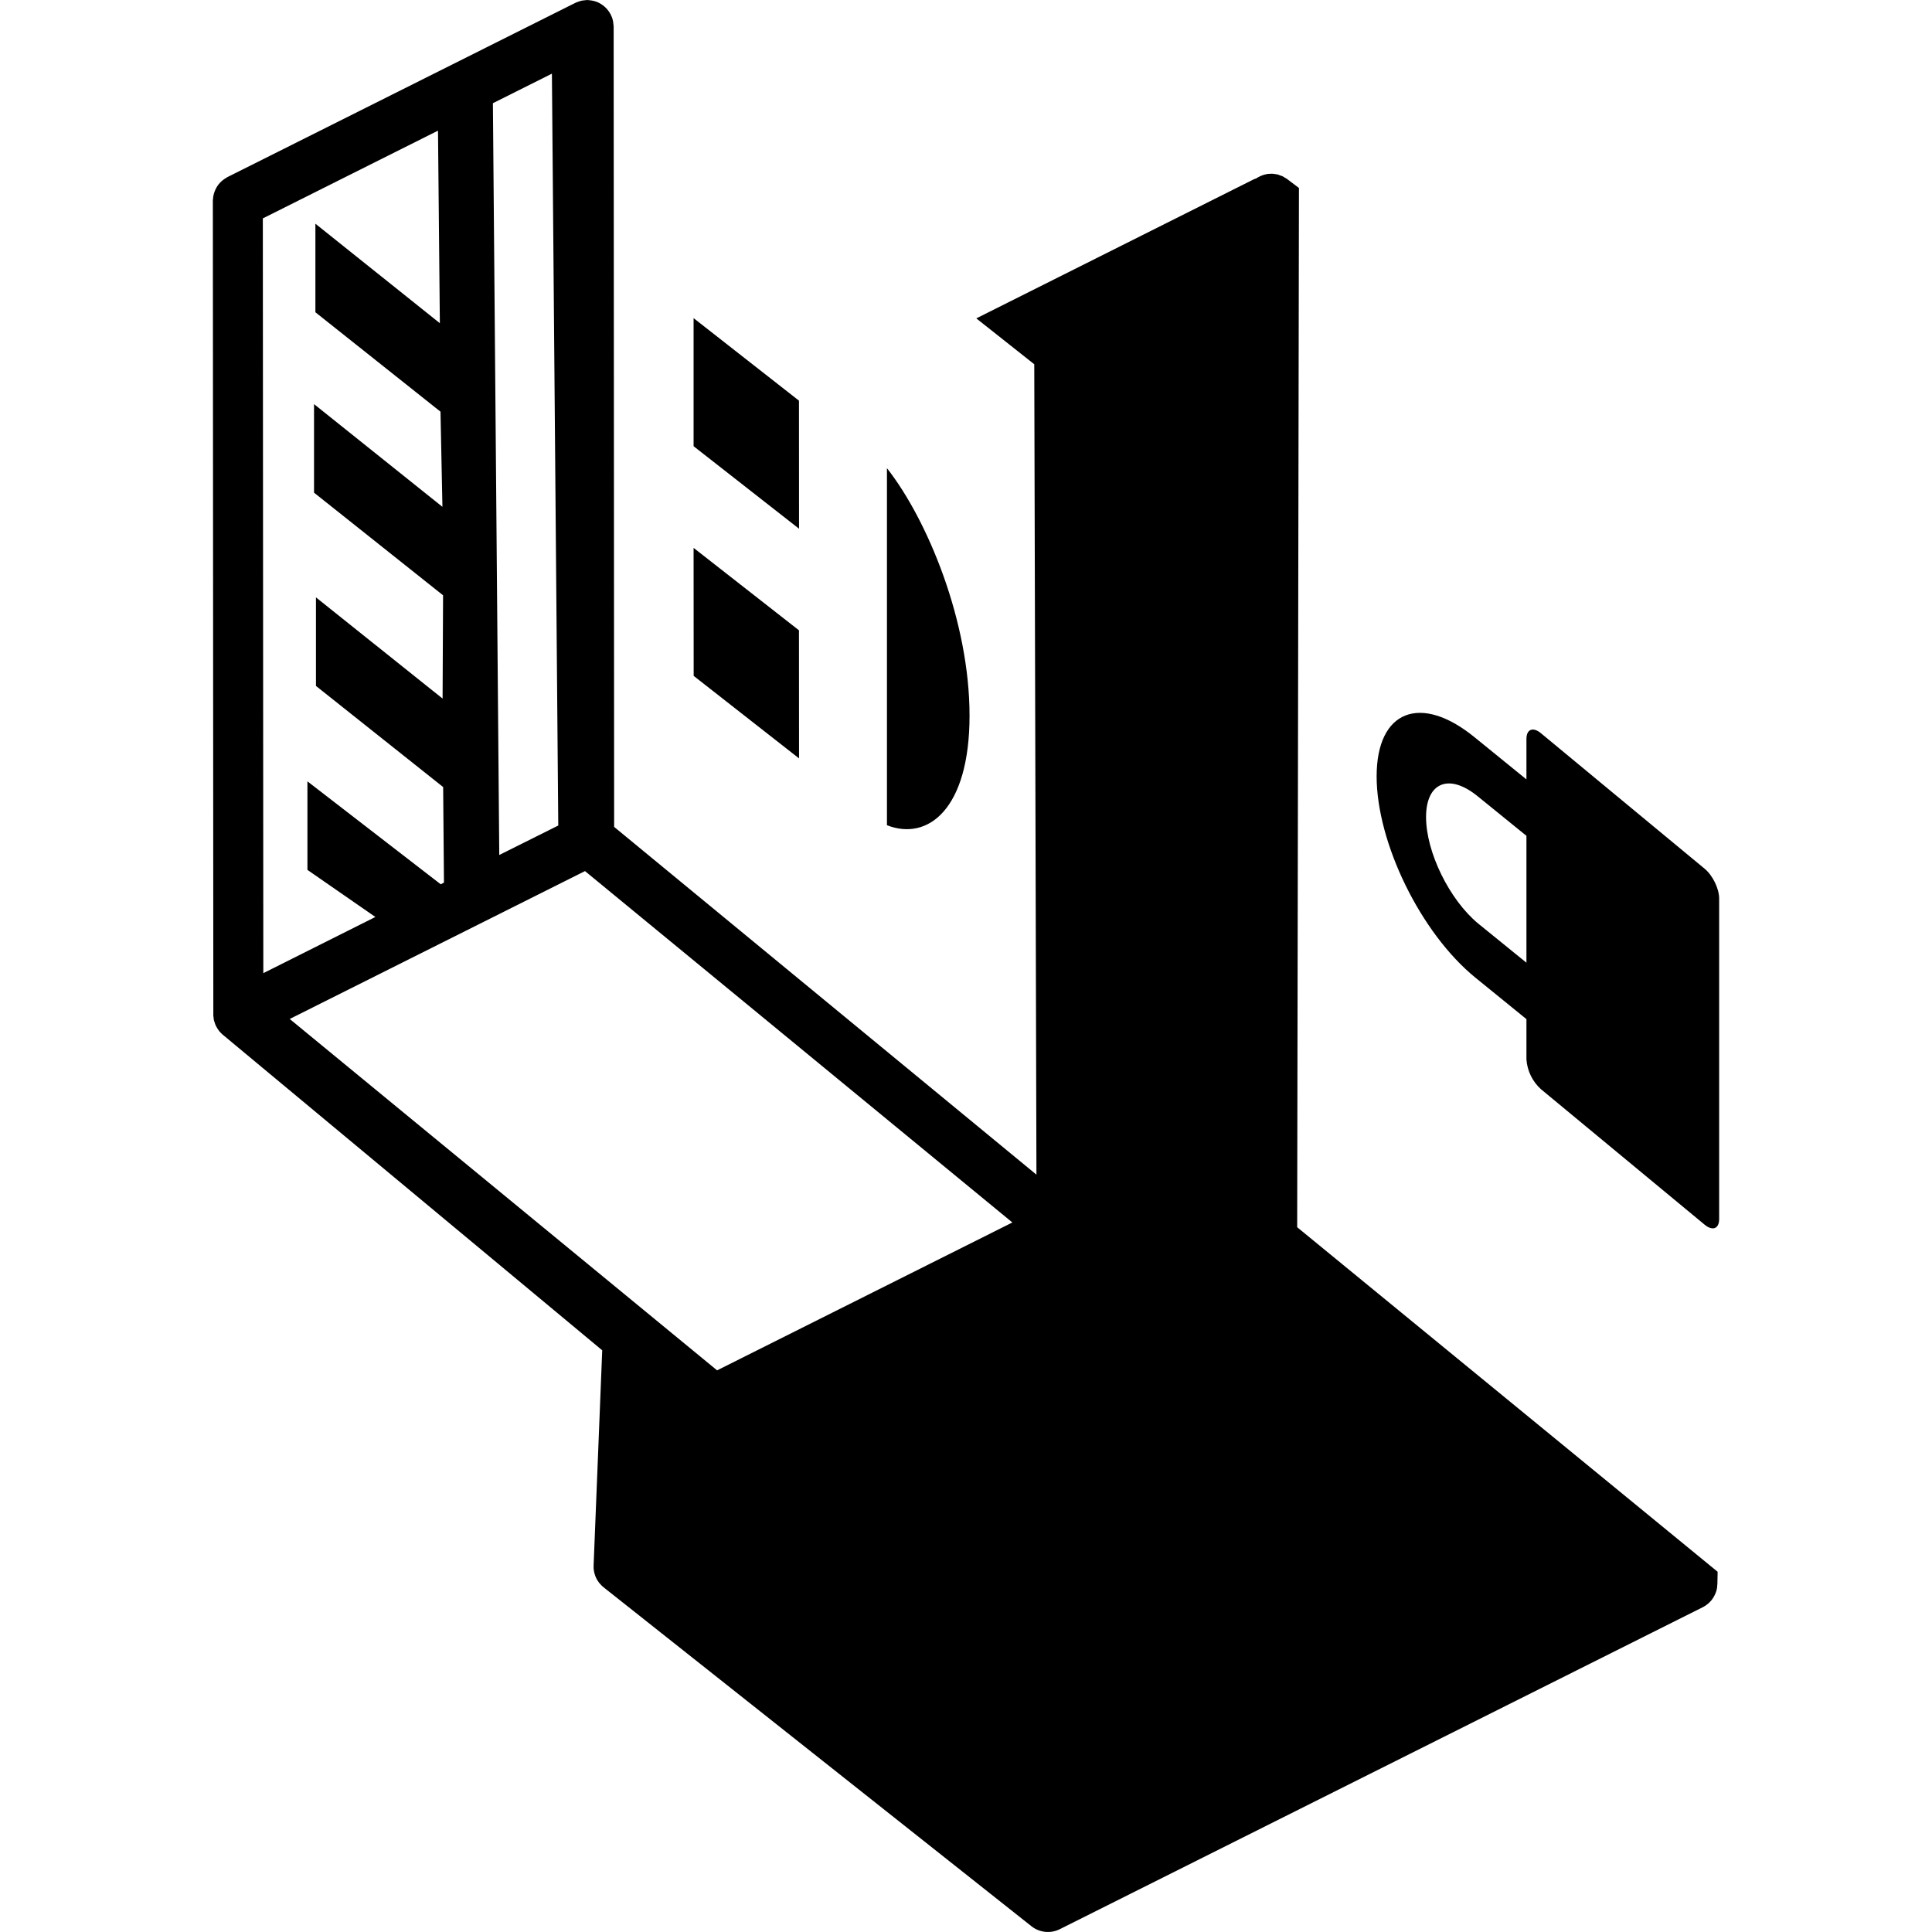
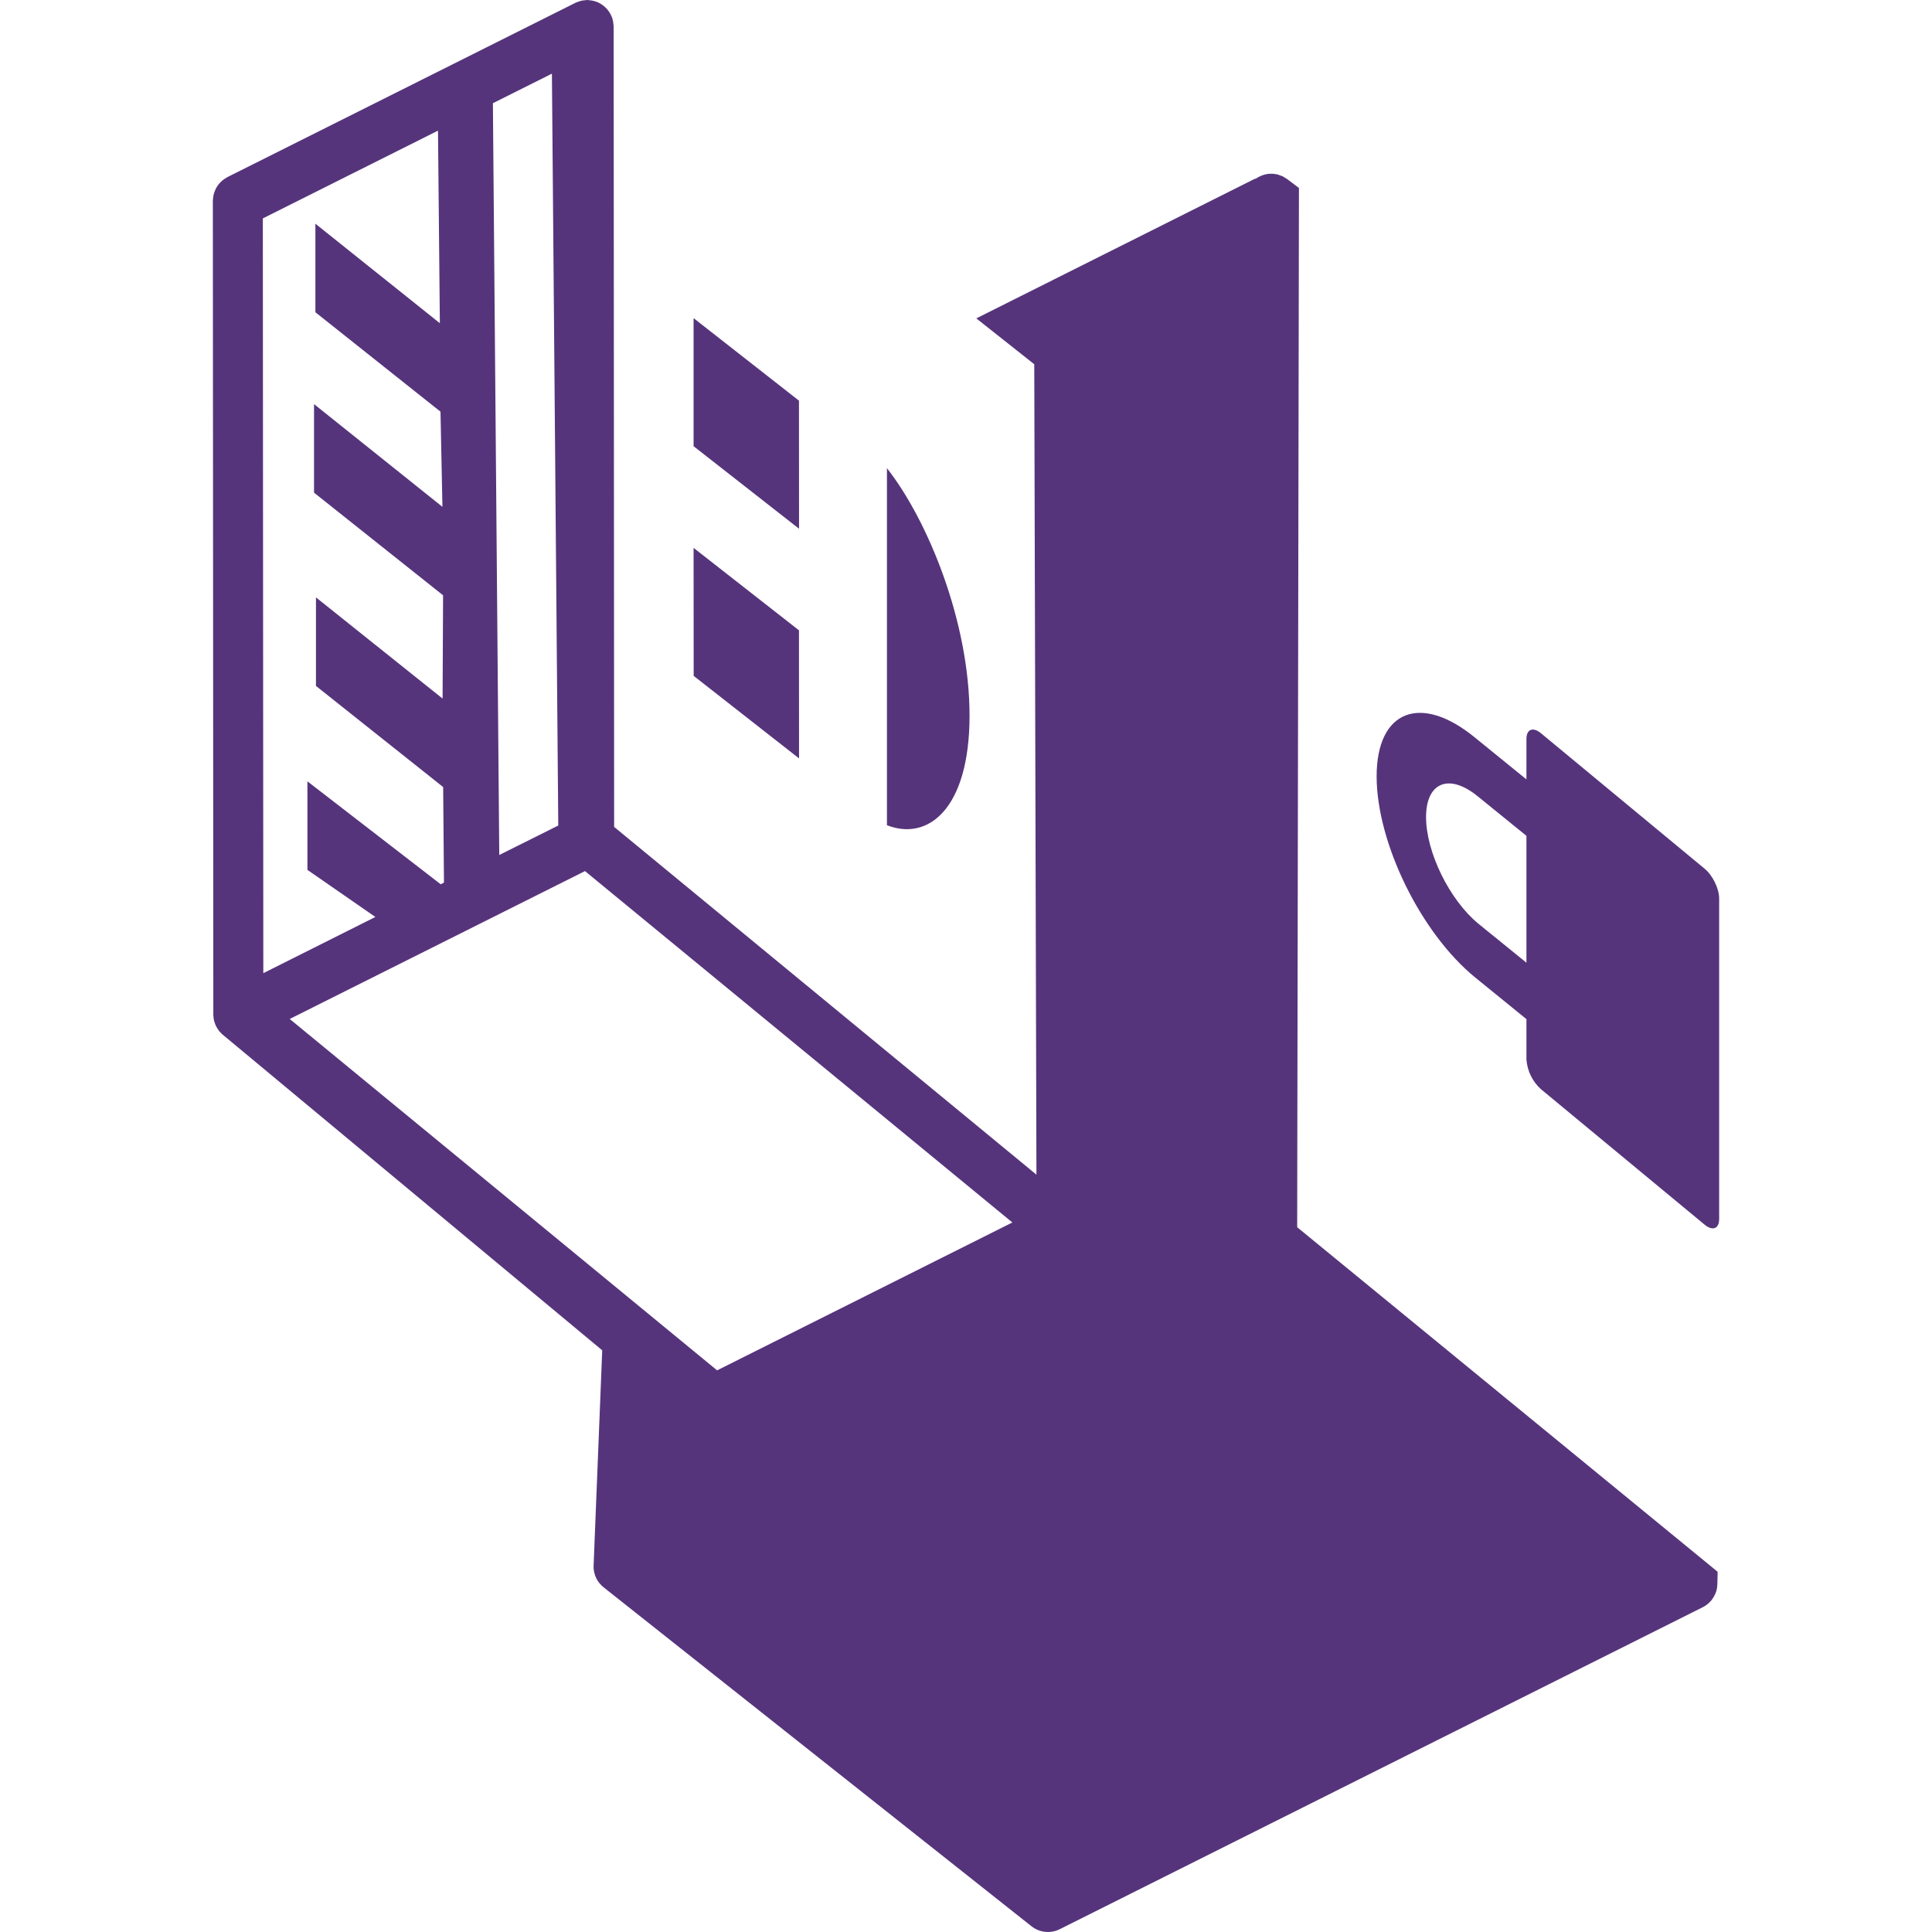
<svg xmlns="http://www.w3.org/2000/svg" role="img" viewBox="0 0 24 24">
-   <path d="M21.356 11.162v3.98c0 .122-.081.154-.181.071l-2.032-1.682a.55.55 0 0 1-.181-.37v-.501l-.635-.516c-.68-.554-1.226-1.677-1.226-2.5 0-.822.549-1.036 1.226-.478l.635.516V9.18c0-.122.081-.154.181-.071l2.032 1.682c.1.082.181.248.181.37zm-2.993-1.265c-.358-.296-.648-.182-.648.253s.29 1.027.648 1.323l.599.486v-1.576l-.599-.486zM21.202 19.934l.013-.01a.334.334 0 0 0 .037-.036l.004-.004a.36.36 0 0 0 .032-.046l.007-.013a.299.299 0 0 0 .019-.042l.004-.01a.329.329 0 0 0 .013-.055v-.014l.003-.027.003-.152-5.223-4.28.022-12.91-.147-.111-.004-.003-.034-.02c-.007-.004-.014-.01-.022-.013l-.03-.01c-.01-.004-.02-.009-.03-.011l-.026-.004c-.013-.002-.026-.005-.039-.005H15.8l-.023.001c-.013 0-.025.001-.037.003l-.03.007c-.01.003-.021.005-.031.01-.01.003-.02.008-.029.012l-.029.015a.202.202 0 0 0-.014.01c-.012.004-.024.007-.035.013l-3.444 1.726.72.57.027 10.067-5.246-4.32-.003-5.241L7.623.328l-.001-.01a.283.283 0 0 0-.004-.035c-.001-.01-.002-.02-.005-.03L7.605.223C7.6.213 7.597.201 7.59.19L7.588.181l-.01-.015c-.006-.01-.012-.021-.02-.031L7.54.112A.354.354 0 0 0 7.466.05.294.294 0 0 0 7.44.035c-.01-.004-.02-.01-.03-.013a.365.365 0 0 0-.061-.016L7.314.002 7.294 0l-.009.001a.3.3 0 0 0-.036.004c-.01.001-.02.002-.03.005-.01.002-.019.006-.029.009a.286.286 0 0 0-.033.012l-.009.004L2.825 2.2l-.016.01a.336.336 0 0 0-.077.061.303.303 0 0 0-.053.078.402.402 0 0 0-.023.06.284.284 0 0 0-.01.065c-.001.006-.003.013-.002.02l.006 10.108v.02l.002.008c0 .015.003.03.006.044l.002.009.004.011a.32.32 0 0 0 .02.054v.001h.001c.009.018.02.034.031.05l.007.01.006.006a.31.31 0 0 0 .031.032l.006.006c.004.003.008.005.01.008.002 0 .003.003.005.004l4.7 3.909-.107 2.673v.038l.004.025.002.015c0 .005.002.01.004.015 0 .004.002.007.003.011l.001.005.003.01c.005.014.01.028.017.04v.002a.32.32 0 0 0 .031.049l.006.008.005.005a.342.342 0 0 0 .037.039l.005.003.003.002.003.004 5.317 4.212c.1.078.236.092.35.035l7.988-4 .004-.002a.321.321 0 0 0 .045-.029zM5.475 10.985L3.819 9.706v1.1l.844.585-1.392.698-.006-9.376 2.176-1.09.023 2.392-1.546-1.236v1.1l1.554 1.235.024 1.182L3.901 5.02v1.1l1.603 1.275-.006 1.283-1.573-1.257v1.1l1.58 1.256.01 1.187zm3.433 6.038l-5.309-4.365 3.668-1.837 5.309 4.365zM6.123 1.282l.733-.367.079 9.34-.733.366zM8.617 8.396l-.001-1.59L9.925 7.83l.001 1.591zM9.926 6.568l-1.31-1.025V3.952l1.309 1.025zM11.018 5.816c.507.646 1.026 1.907 1.026 3.073 0 1.165-.519 1.562-1.026 1.362V5.816z" />
+   <path fill="#56347C" d="M21.356 11.162v3.98c0 .122-.081.154-.181.071l-2.032-1.682a.55.55 0 0 1-.181-.37v-.501l-.635-.516c-.68-.554-1.226-1.677-1.226-2.5 0-.822.549-1.036 1.226-.478l.635.516V9.18c0-.122.081-.154.181-.071l2.032 1.682c.1.082.181.248.181.37zm-2.993-1.265c-.358-.296-.648-.182-.648.253s.29 1.027.648 1.323l.599.486v-1.576l-.599-.486zM21.202 19.934l.013-.01a.334.334 0 0 0 .037-.036l.004-.004a.36.36 0 0 0 .032-.046l.007-.013a.299.299 0 0 0 .019-.042l.004-.01a.329.329 0 0 0 .013-.055v-.014l.003-.027.003-.152-5.223-4.28.022-12.91-.147-.111-.004-.003-.034-.02c-.007-.004-.014-.01-.022-.013l-.03-.01c-.01-.004-.02-.009-.03-.011l-.026-.004c-.013-.002-.026-.005-.039-.005H15.8l-.023.001c-.013 0-.025.001-.037.003l-.03.007c-.01.003-.021.005-.031.01-.01.003-.02.008-.029.012l-.029.015a.202.202 0 0 0-.014.01c-.012.004-.024.007-.035.013l-3.444 1.726.72.57.027 10.067-5.246-4.32-.003-5.241L7.623.328l-.001-.01a.283.283 0 0 0-.004-.035c-.001-.01-.002-.02-.005-.03L7.605.223C7.6.213 7.597.201 7.59.19L7.588.181l-.01-.015c-.006-.01-.012-.021-.02-.031L7.54.112A.354.354 0 0 0 7.466.05.294.294 0 0 0 7.44.035c-.01-.004-.02-.01-.03-.013a.365.365 0 0 0-.061-.016L7.314.002 7.294 0l-.009.001a.3.3 0 0 0-.036.004c-.01.001-.02.002-.03.005-.01.002-.019.006-.029.009a.286.286 0 0 0-.033.012l-.009.004L2.825 2.2l-.016.01a.336.336 0 0 0-.077.061.303.303 0 0 0-.053.078.402.402 0 0 0-.023.06.284.284 0 0 0-.01.065c-.001.006-.003.013-.002.02l.006 10.108v.02l.002.008c0 .015.003.03.006.044l.002.009.004.011a.32.32 0 0 0 .02.054v.001h.001c.009.018.02.034.031.05l.007.01.006.006a.31.31 0 0 0 .031.032l.006.006c.004.003.008.005.01.008.002 0 .003.003.005.004l4.7 3.909-.107 2.673v.038l.004.025.002.015c0 .005.002.01.004.015 0 .004.002.007.003.011l.001.005.003.01c.005.014.01.028.017.04v.002a.32.32 0 0 0 .031.049l.006.008.005.005a.342.342 0 0 0 .037.039l.005.003.003.002.003.004 5.317 4.212c.1.078.236.092.35.035l7.988-4 .004-.002a.321.321 0 0 0 .045-.029zM5.475 10.985L3.819 9.706v1.1l.844.585-1.392.698-.006-9.376 2.176-1.09.023 2.392-1.546-1.236v1.1l1.554 1.235.024 1.182L3.901 5.02v1.1l1.603 1.275-.006 1.283-1.573-1.257v1.1l1.58 1.256.01 1.187zm3.433 6.038l-5.309-4.365 3.668-1.837 5.309 4.365zM6.123 1.282l.733-.367.079 9.34-.733.366zM8.617 8.396l-.001-1.59L9.925 7.83l.001 1.591zM9.926 6.568l-1.31-1.025V3.952l1.309 1.025zM11.018 5.816c.507.646 1.026 1.907 1.026 3.073 0 1.165-.519 1.562-1.026 1.362V5.816z" />
</svg>
